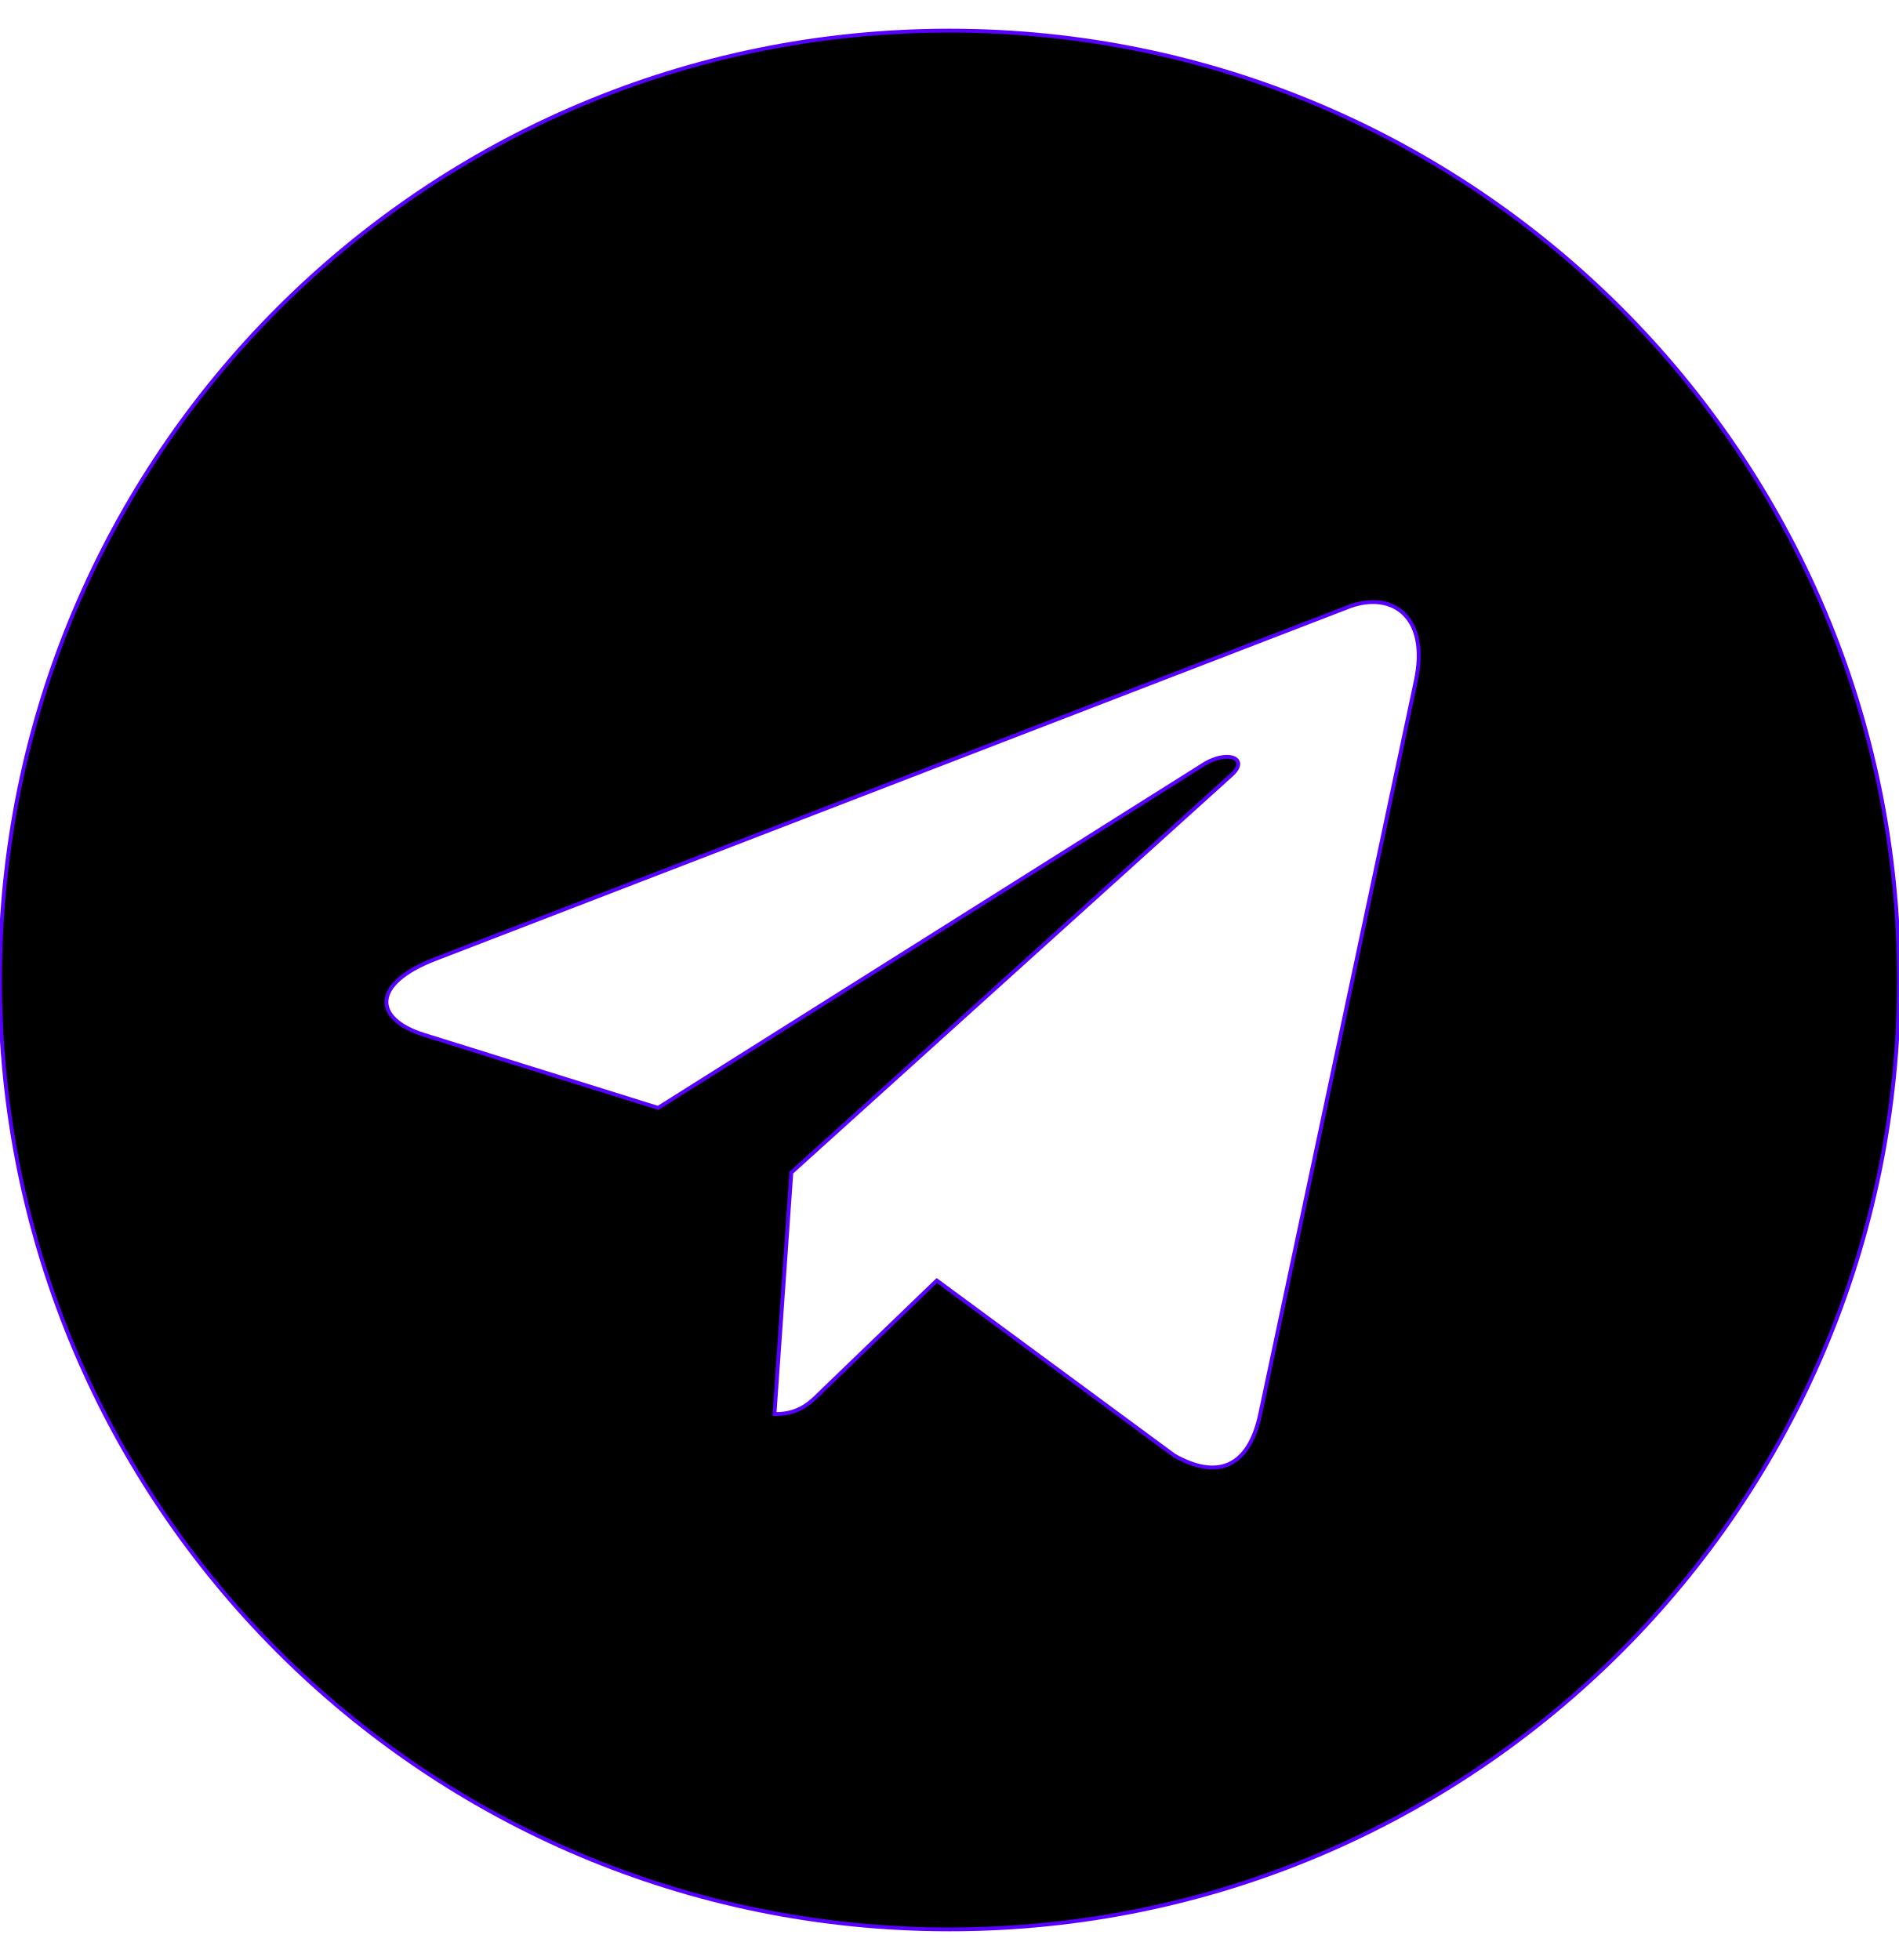
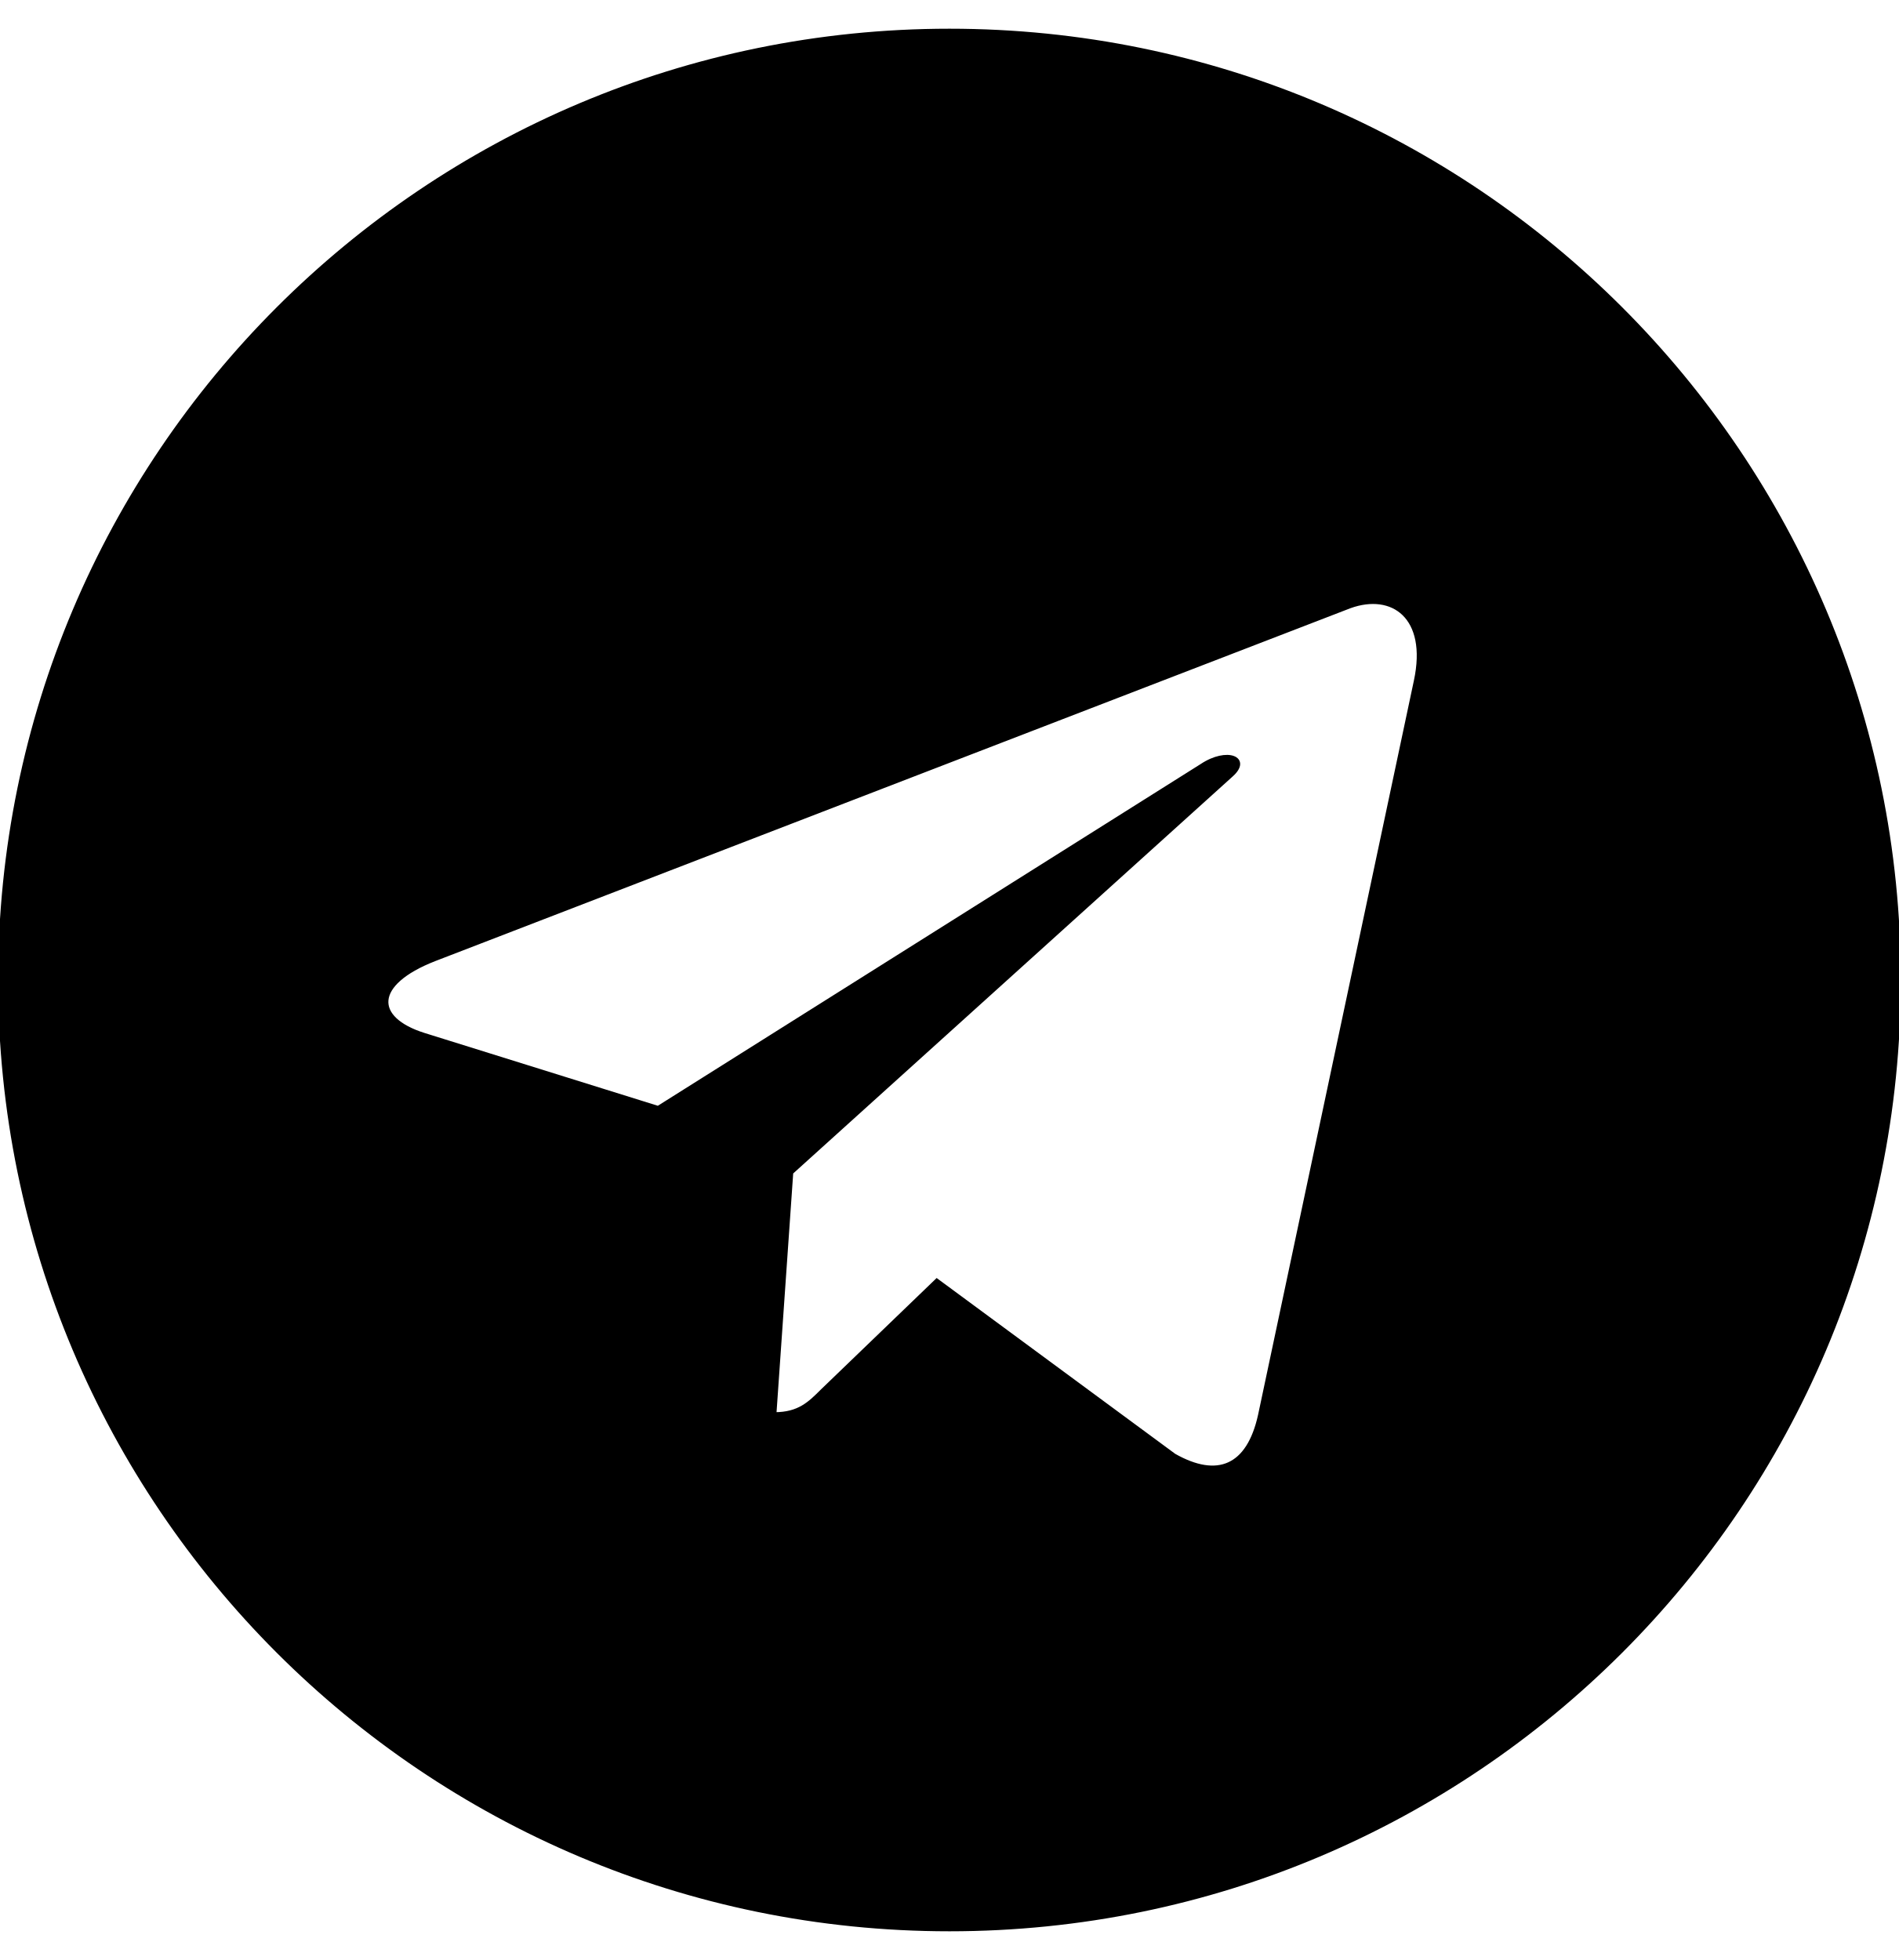
- <svg xmlns="http://www.w3.org/2000/svg" stroke="#5800FF" height="3rem" width="3rem" viewBox="0 0 496 512">
-   <path d="M248 8C111 8 0 119 0 256s111 248 248 248s248-111 248-248S385 8 248 8zm121.8 169.9l-40.7 191.8c-3 13.6-11.1 16.9-22.4 10.5l-62-45.7l-29.9 28.8c-3.3 3.3-6.1 6.1-12.5 6.1l4.4-63.1l114.9-103.8c5-4.4-1.1-6.9-7.7-2.5l-142 89.4l-61.2-19.1c-13.3-4.2-13.6-13.3 2.8-19.7l239.1-92.2c11.1-4 20.8 2.7 17.2 19.5z" stroke="#5800FF" />
+ <svg xmlns="http://www.w3.org/2000/svg" stroke="black" height="3rem" width="3rem" viewBox="0 0 496 512">
+   <path d="M248 8C111 8 0 119 0 256s111 248 248 248s248-111 248-248S385 8 248 8zm121.8 169.9l-40.7 191.8c-3 13.6-11.1 16.9-22.4 10.5l-62-45.7l-29.9 28.8c-3.3 3.3-6.1 6.1-12.5 6.1l4.4-63.1l114.9-103.8c5-4.4-1.1-6.9-7.7-2.5l-142 89.4l-61.2-19.1c-13.3-4.2-13.6-13.3 2.8-19.7l239.1-92.2c11.1-4 20.8 2.7 17.2 19.5z" stroke="black" />
</svg>
